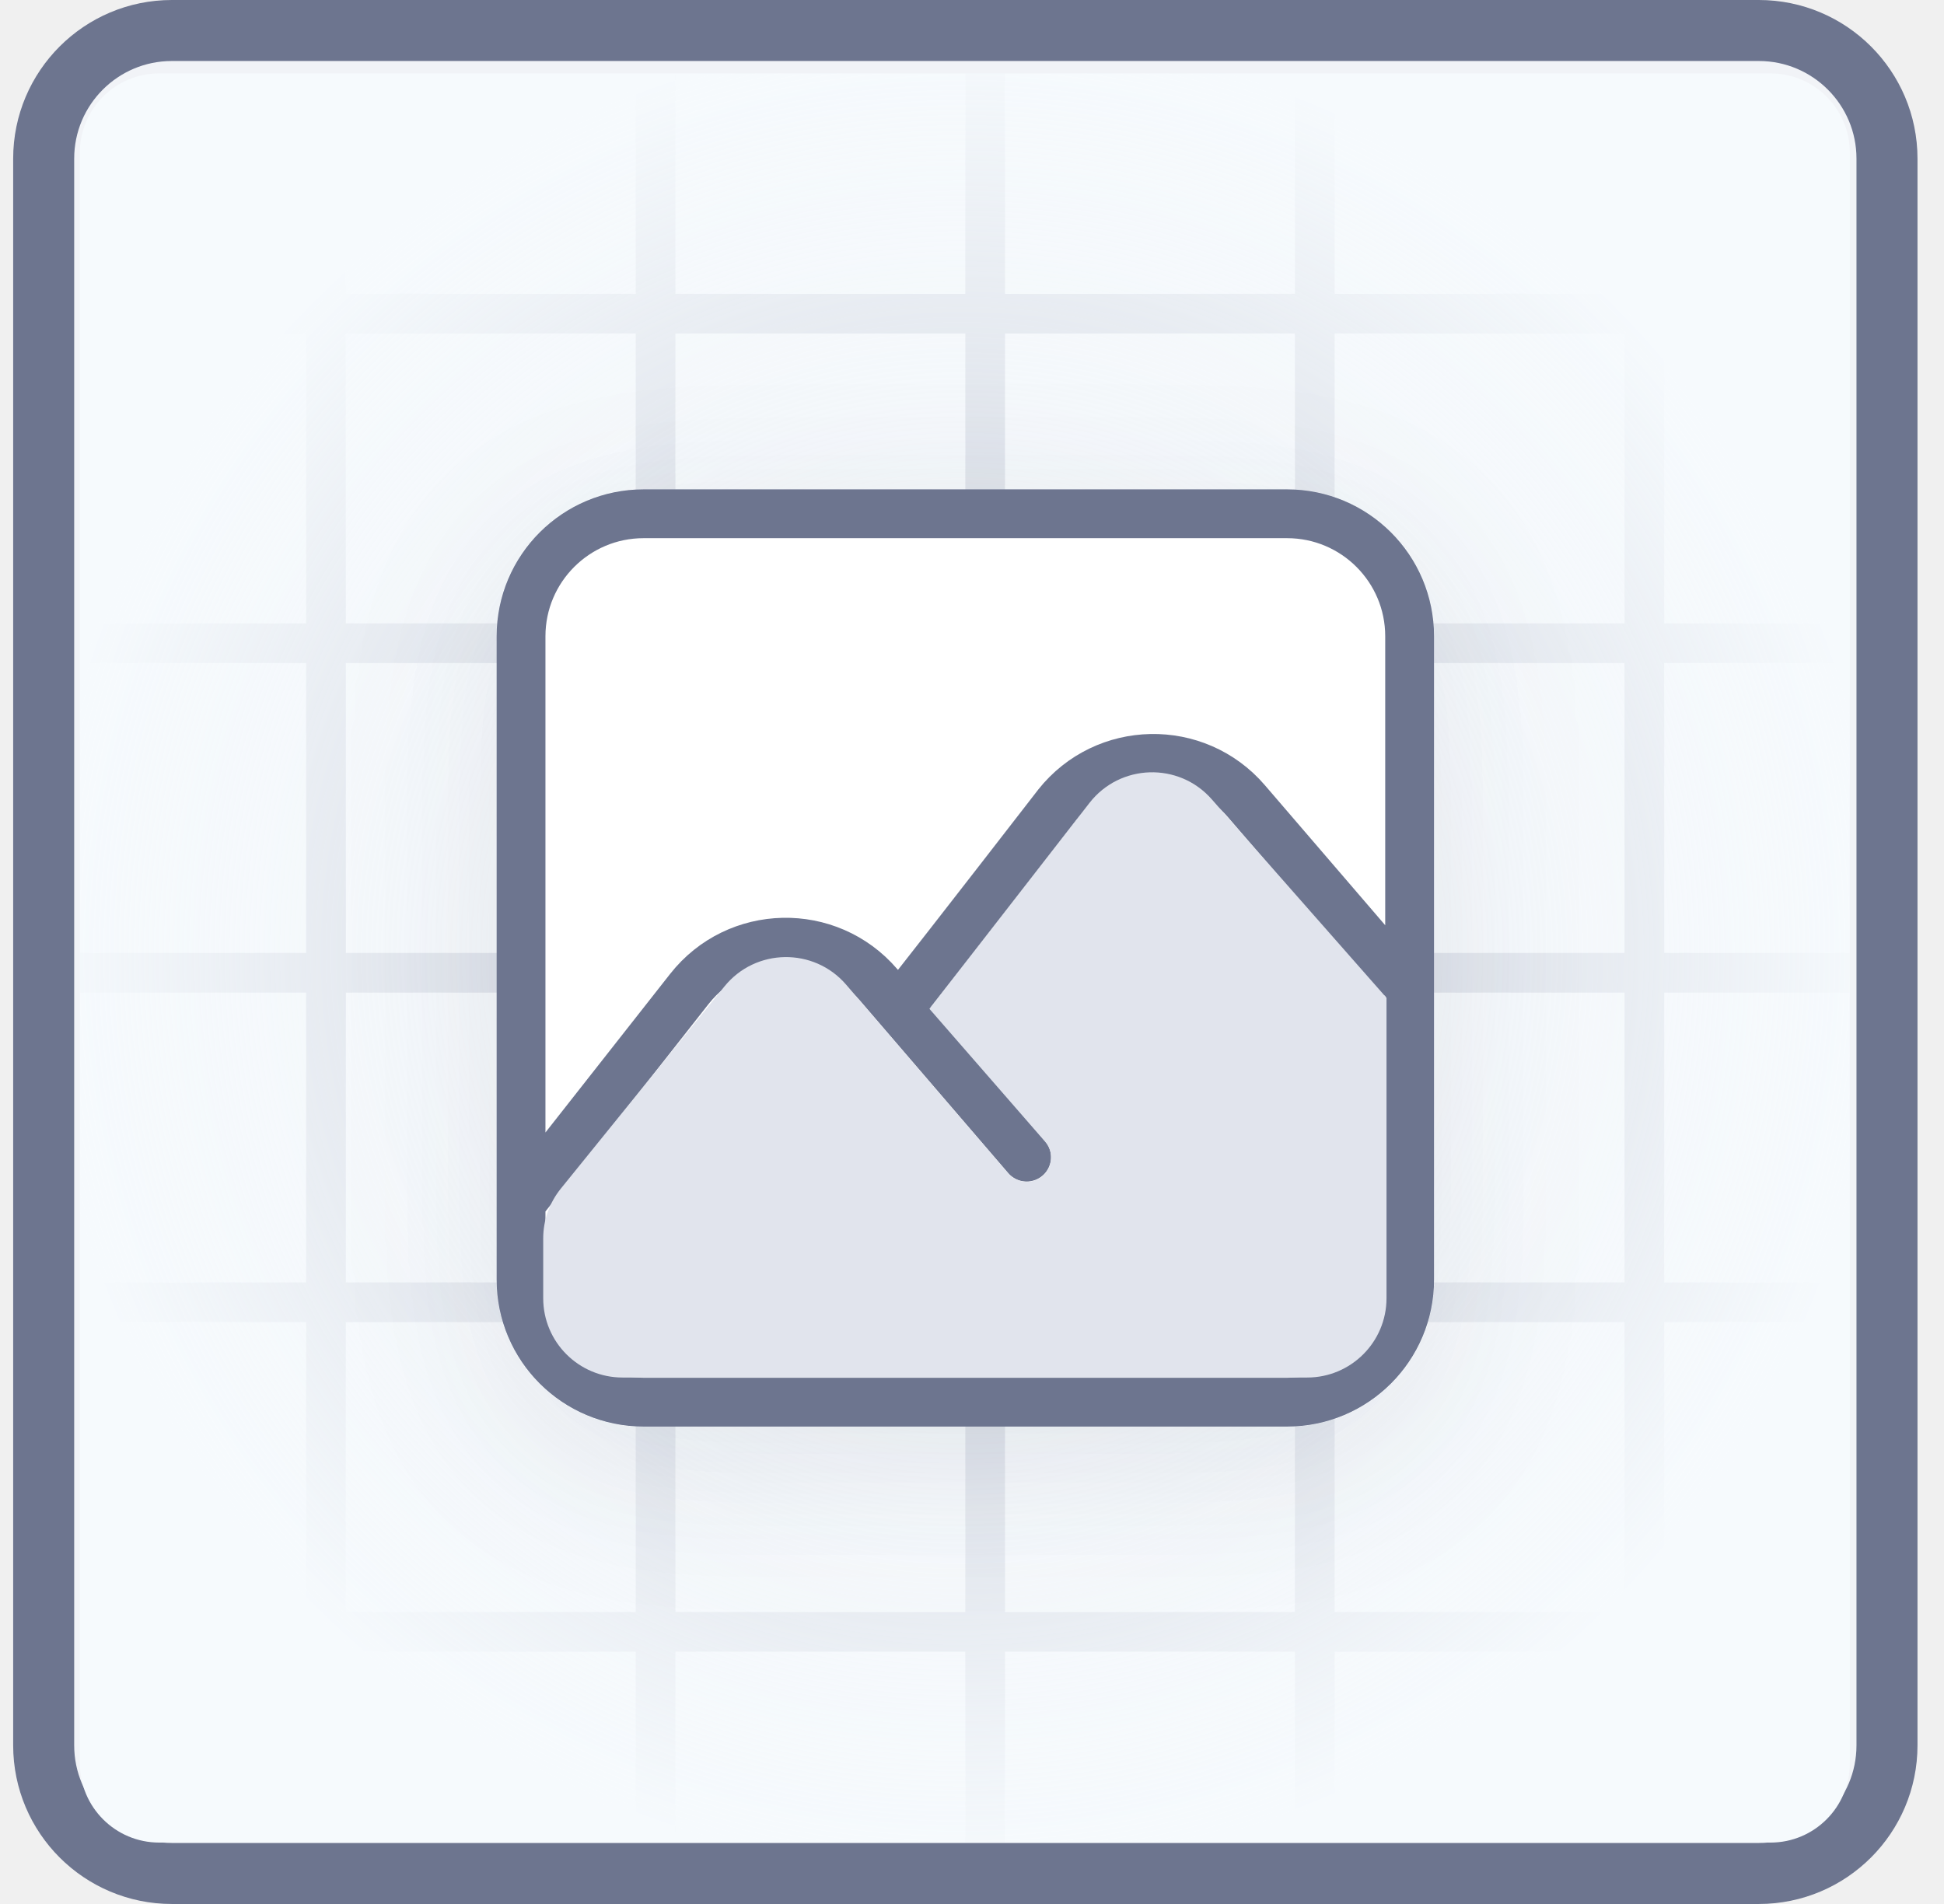
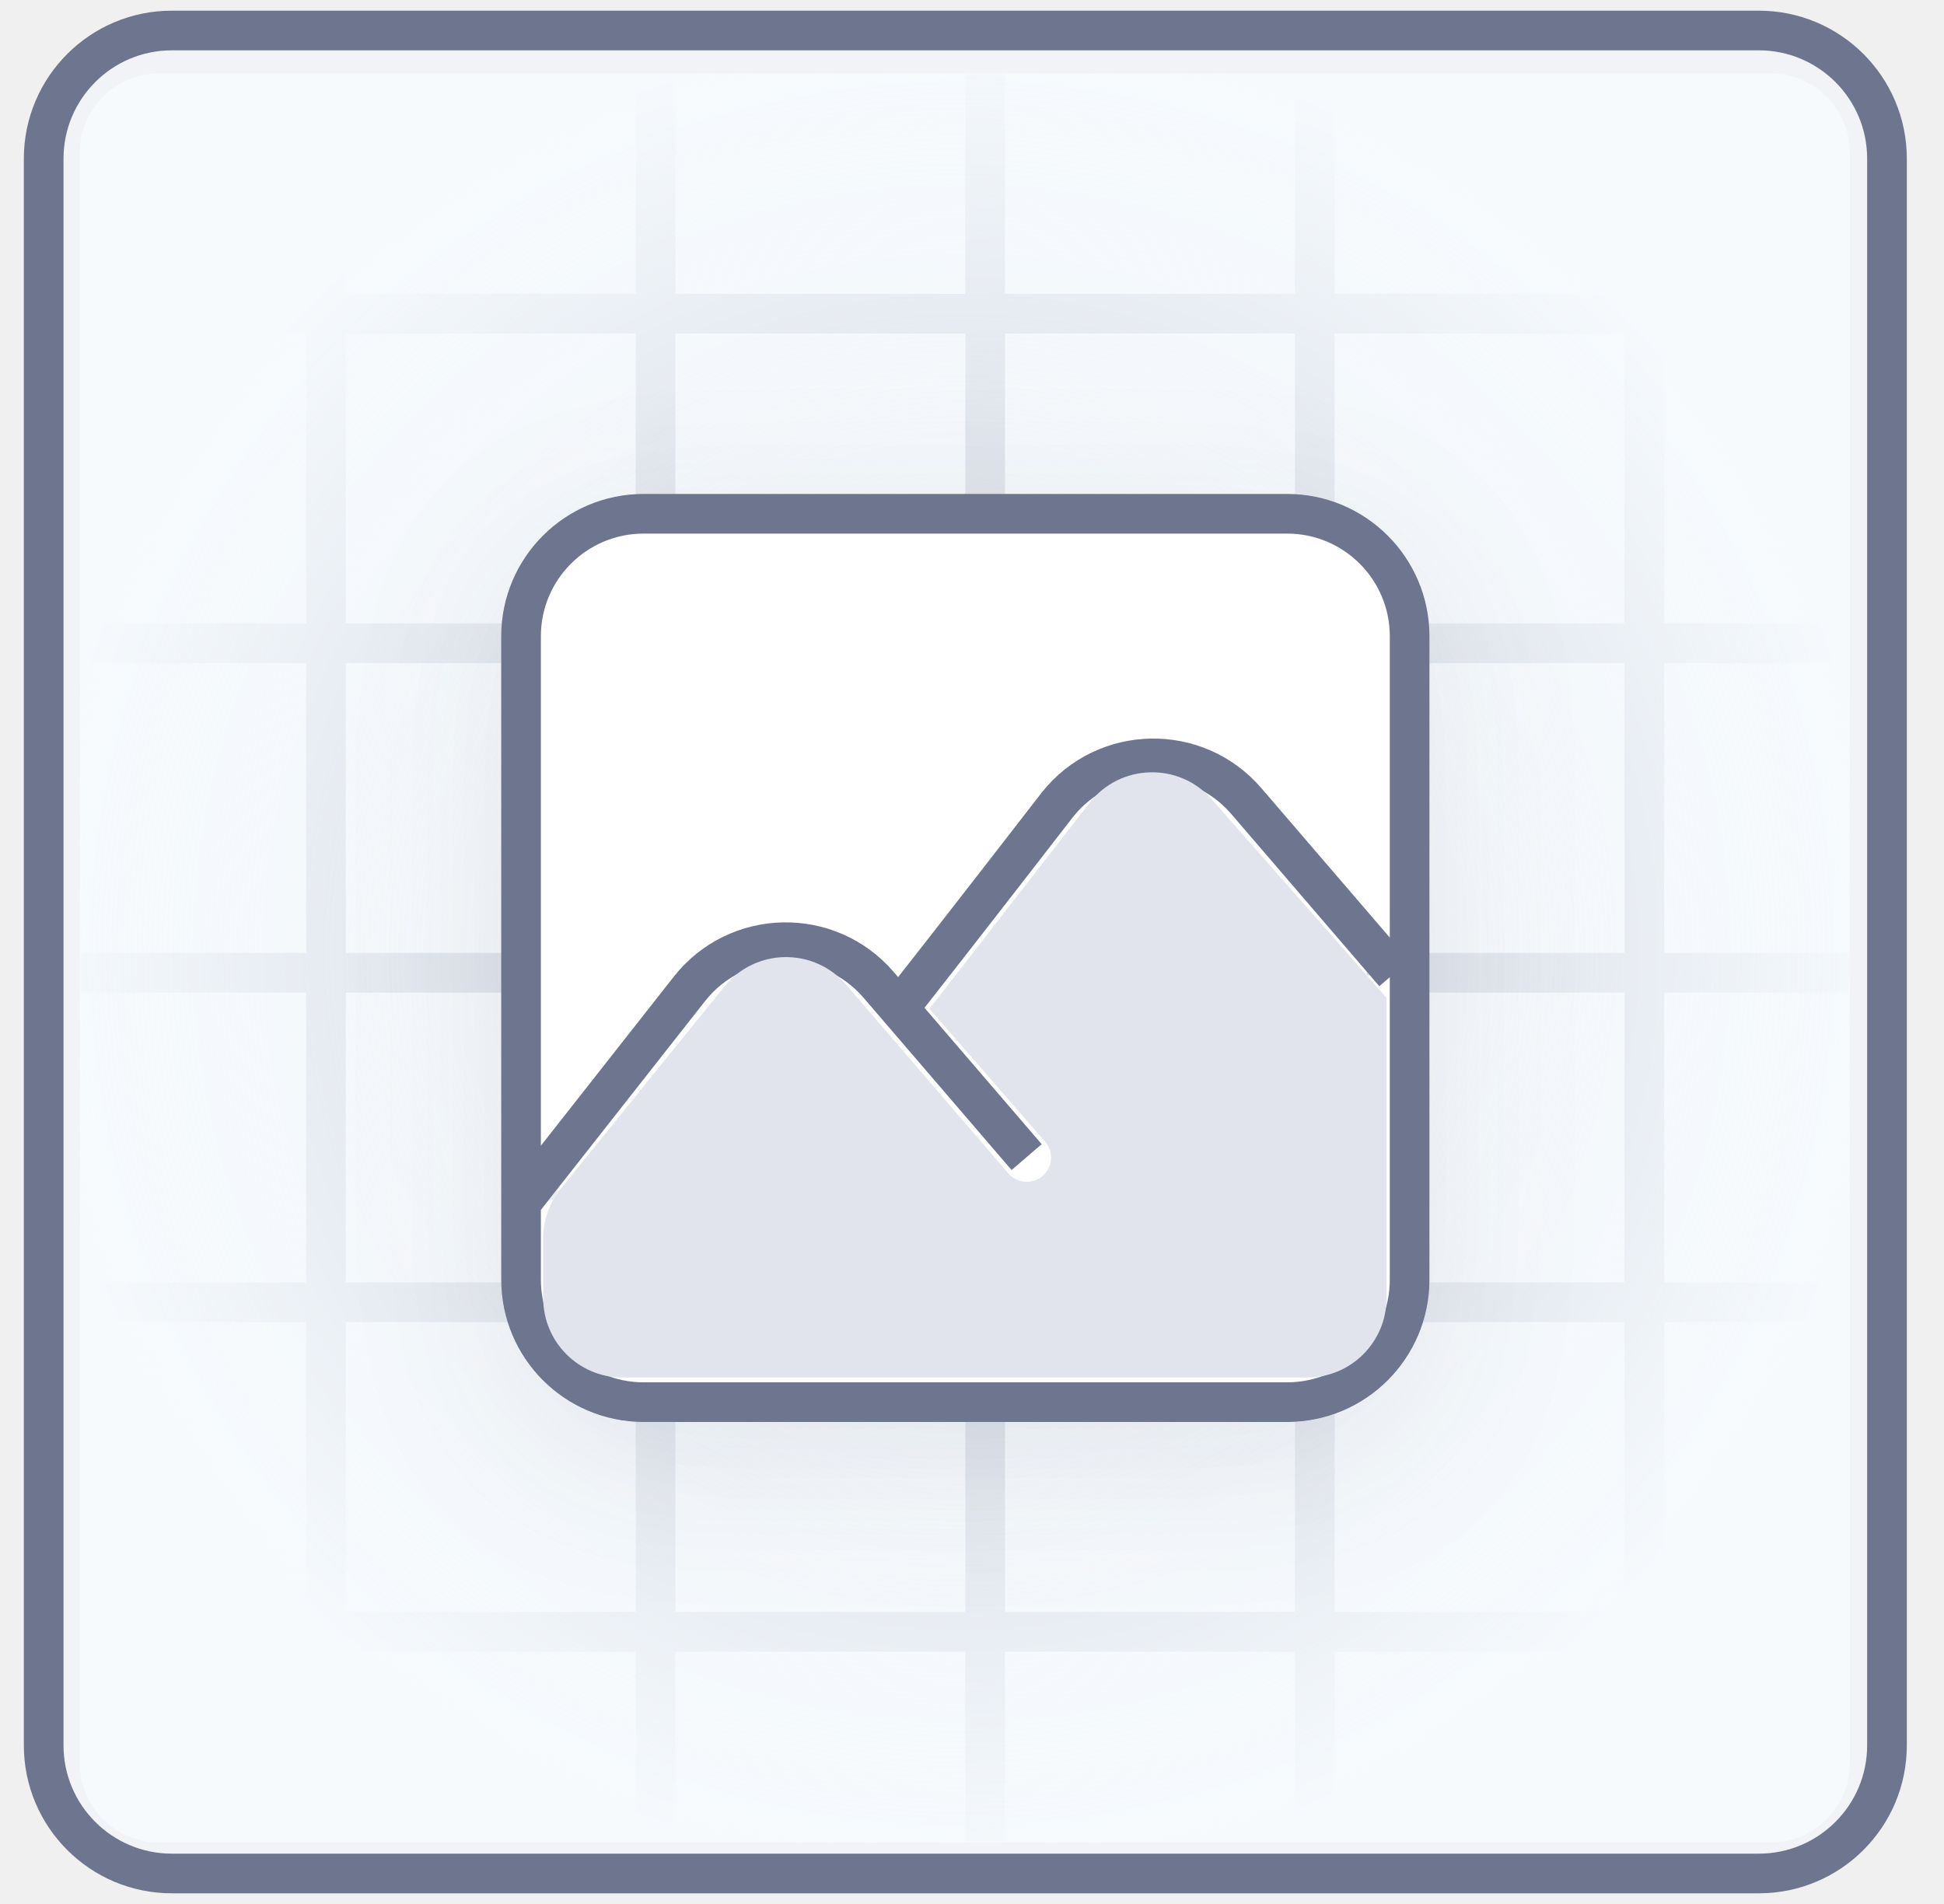
<svg xmlns="http://www.w3.org/2000/svg" width="49" height="48" viewBox="0 0 49 48" fill="none">
-   <rect x="1.101" y="0.769" width="46.462" height="46.462" rx="3.231" fill="#F1F3F7" stroke="#6D758F" stroke-width="1.538" />
+   <rect x="1.101" y="0.769" width="46.462" height="46.462" rx="3.231" fill="#F1F3F7" stroke="#6D758F" strokeWidth="1.538" />
  <mask id="mask0_180_2803" style="mask-type:alpha" maskUnits="userSpaceOnUse" x="2" y="1" width="45" height="46">
    <rect x="2.013" y="1.85" width="44.613" height="44.602" rx="2" fill="#E1E4ED" />
  </mask>
  <g mask="url(#mask0_180_2803)">
    <line x1="33.14" y1="-2.18557e-08" x2="33.14" y2="50.048" stroke="#B4B9C9" />
    <line x1="41.447" y1="-2.18557e-08" x2="41.447" y2="50.048" stroke="#B4B9C9" />
    <line x1="24.832" y1="-2.18557e-08" x2="24.832" y2="50.048" stroke="#B4B9C9" />
    <line x1="8.217" y1="-2.18557e-08" x2="8.217" y2="50.048" stroke="#B4B9C9" />
    <line x1="16.524" y1="-2.18557e-08" x2="16.524" y2="50.048" stroke="#B4B9C9" />
    <line x1="-0.692" y1="16.216" x2="49.356" y2="16.216" stroke="#B4B9C9" />
    <line x1="-0.692" y1="7.908" x2="49.356" y2="7.908" stroke="#B4B9C9" />
    <line x1="-0.692" y1="24.524" x2="49.356" y2="24.524" stroke="#B4B9C9" />
    <line x1="-0.692" y1="41.139" x2="49.356" y2="41.139" stroke="#B4B9C9" />
    <line x1="-0.692" y1="32.831" x2="49.356" y2="32.831" stroke="#B4B9C9" />
    <rect x="1.084" y="0.875" width="46.322" height="46.311" rx="3" fill="url(#paint0_radial_180_2803)" />
    <g filter="url(#filter0_d_180_2803)">
      <rect x="14.071" y="16.189" width="20.378" height="18.042" fill="white" />
      <path d="M13.133 30.329L17.375 24.933C18.578 23.403 20.879 23.353 22.147 24.829L25.877 29.171M22.656 25.422C24.258 23.384 26.49 20.497 26.636 20.309C26.641 20.302 26.646 20.296 26.651 20.289C27.856 18.769 30.15 18.723 31.415 20.196L35.145 24.537M16.223 35.349H32.441C34.148 35.349 35.531 33.966 35.531 32.26V16.041C35.531 14.335 34.148 12.952 32.441 12.952H16.223C14.517 12.952 13.133 14.335 13.133 16.041V32.26C13.133 33.966 14.517 35.349 16.223 35.349Z" fill="white" />
-       <path d="M13.133 30.329L17.375 24.933C18.578 23.403 20.879 23.353 22.147 24.829L25.877 29.171M22.656 25.422C24.258 23.384 26.49 20.497 26.636 20.309C26.641 20.302 26.646 20.296 26.651 20.289C27.856 18.769 30.15 18.723 31.415 20.196L35.145 24.537M16.223 35.349H32.441C34.148 35.349 35.531 33.966 35.531 32.26V16.041C35.531 14.335 34.148 12.952 32.441 12.952H16.223C14.517 12.952 13.133 14.335 13.133 16.041V32.26C13.133 33.966 14.517 35.349 16.223 35.349Z" stroke="#6D758F" stroke-width="1.231" stroke-linecap="round" stroke-linejoin="round" />
+       <path d="M13.133 30.329L17.375 24.933C18.578 23.403 20.879 23.353 22.147 24.829L25.877 29.171M22.656 25.422C24.258 23.384 26.49 20.497 26.636 20.309C26.641 20.302 26.646 20.296 26.651 20.289C27.856 18.769 30.15 18.723 31.415 20.196L35.145 24.537M16.223 35.349H32.441C34.148 35.349 35.531 33.966 35.531 32.26V16.041C35.531 14.335 34.148 12.952 32.441 12.952H16.223C14.517 12.952 13.133 14.335 13.133 16.041V32.26C13.133 33.966 14.517 35.349 16.223 35.349Z" stroke="#6D758F" strokeWidth="1.231" strokeLinecap="round" strokeLinejoin="round" />
      <path d="M32.948 34.728H16.089H15.692C14.587 34.728 13.692 33.833 13.692 32.728V31.222C13.692 30.764 13.849 30.32 14.137 29.964L18.258 24.871C19.043 23.9 20.515 23.878 21.329 24.825L25.416 29.581C25.568 29.757 25.806 29.832 26.032 29.775C26.474 29.663 26.642 29.124 26.342 28.78L23.427 25.433L27.461 20.242C28.231 19.252 29.712 19.206 30.541 20.148L34.948 25.155V32.728C34.948 33.833 34.052 34.728 32.948 34.728Z" fill="#E1E4ED" />
    </g>
  </g>
  <defs>
    <filter id="filter0_d_180_2803" x="8.518" y="9.337" width="31.628" height="31.627" filterUnits="userSpaceOnUse" color-interpolation-filters="sRGB">
      <feFlood flood-opacity="0" result="BackgroundImageFix" />
      <feColorMatrix in="SourceAlpha" type="matrix" values="0 0 0 0 0 0 0 0 0 0 0 0 0 0 0 0 0 0 127 0" result="hardAlpha" />
      <feOffset dy="1" />
      <feGaussianBlur stdDeviation="2" />
      <feComposite in2="hardAlpha" operator="out" />
      <feColorMatrix type="matrix" values="0 0 0 0 0.097 0 0 0 0 0.128 0 0 0 0 0.237 0 0 0 0.08 0" />
      <feBlend mode="normal" in2="BackgroundImageFix" result="effect1_dropShadow_180_2803" />
      <feBlend mode="normal" in="SourceGraphic" in2="effect1_dropShadow_180_2803" result="shape" />
    </filter>
    <radialGradient id="paint0_radial_180_2803" cx="0" cy="0" r="1" gradientUnits="userSpaceOnUse" gradientTransform="translate(24.2451 24.0305) rotate(90) scale(23.1555 23.161)">
      <stop stop-color="#F6FAFD" stop-opacity="0.28" />
      <stop offset="1" stop-color="#F6FAFD" />
    </radialGradient>
  </defs>
</svg>
